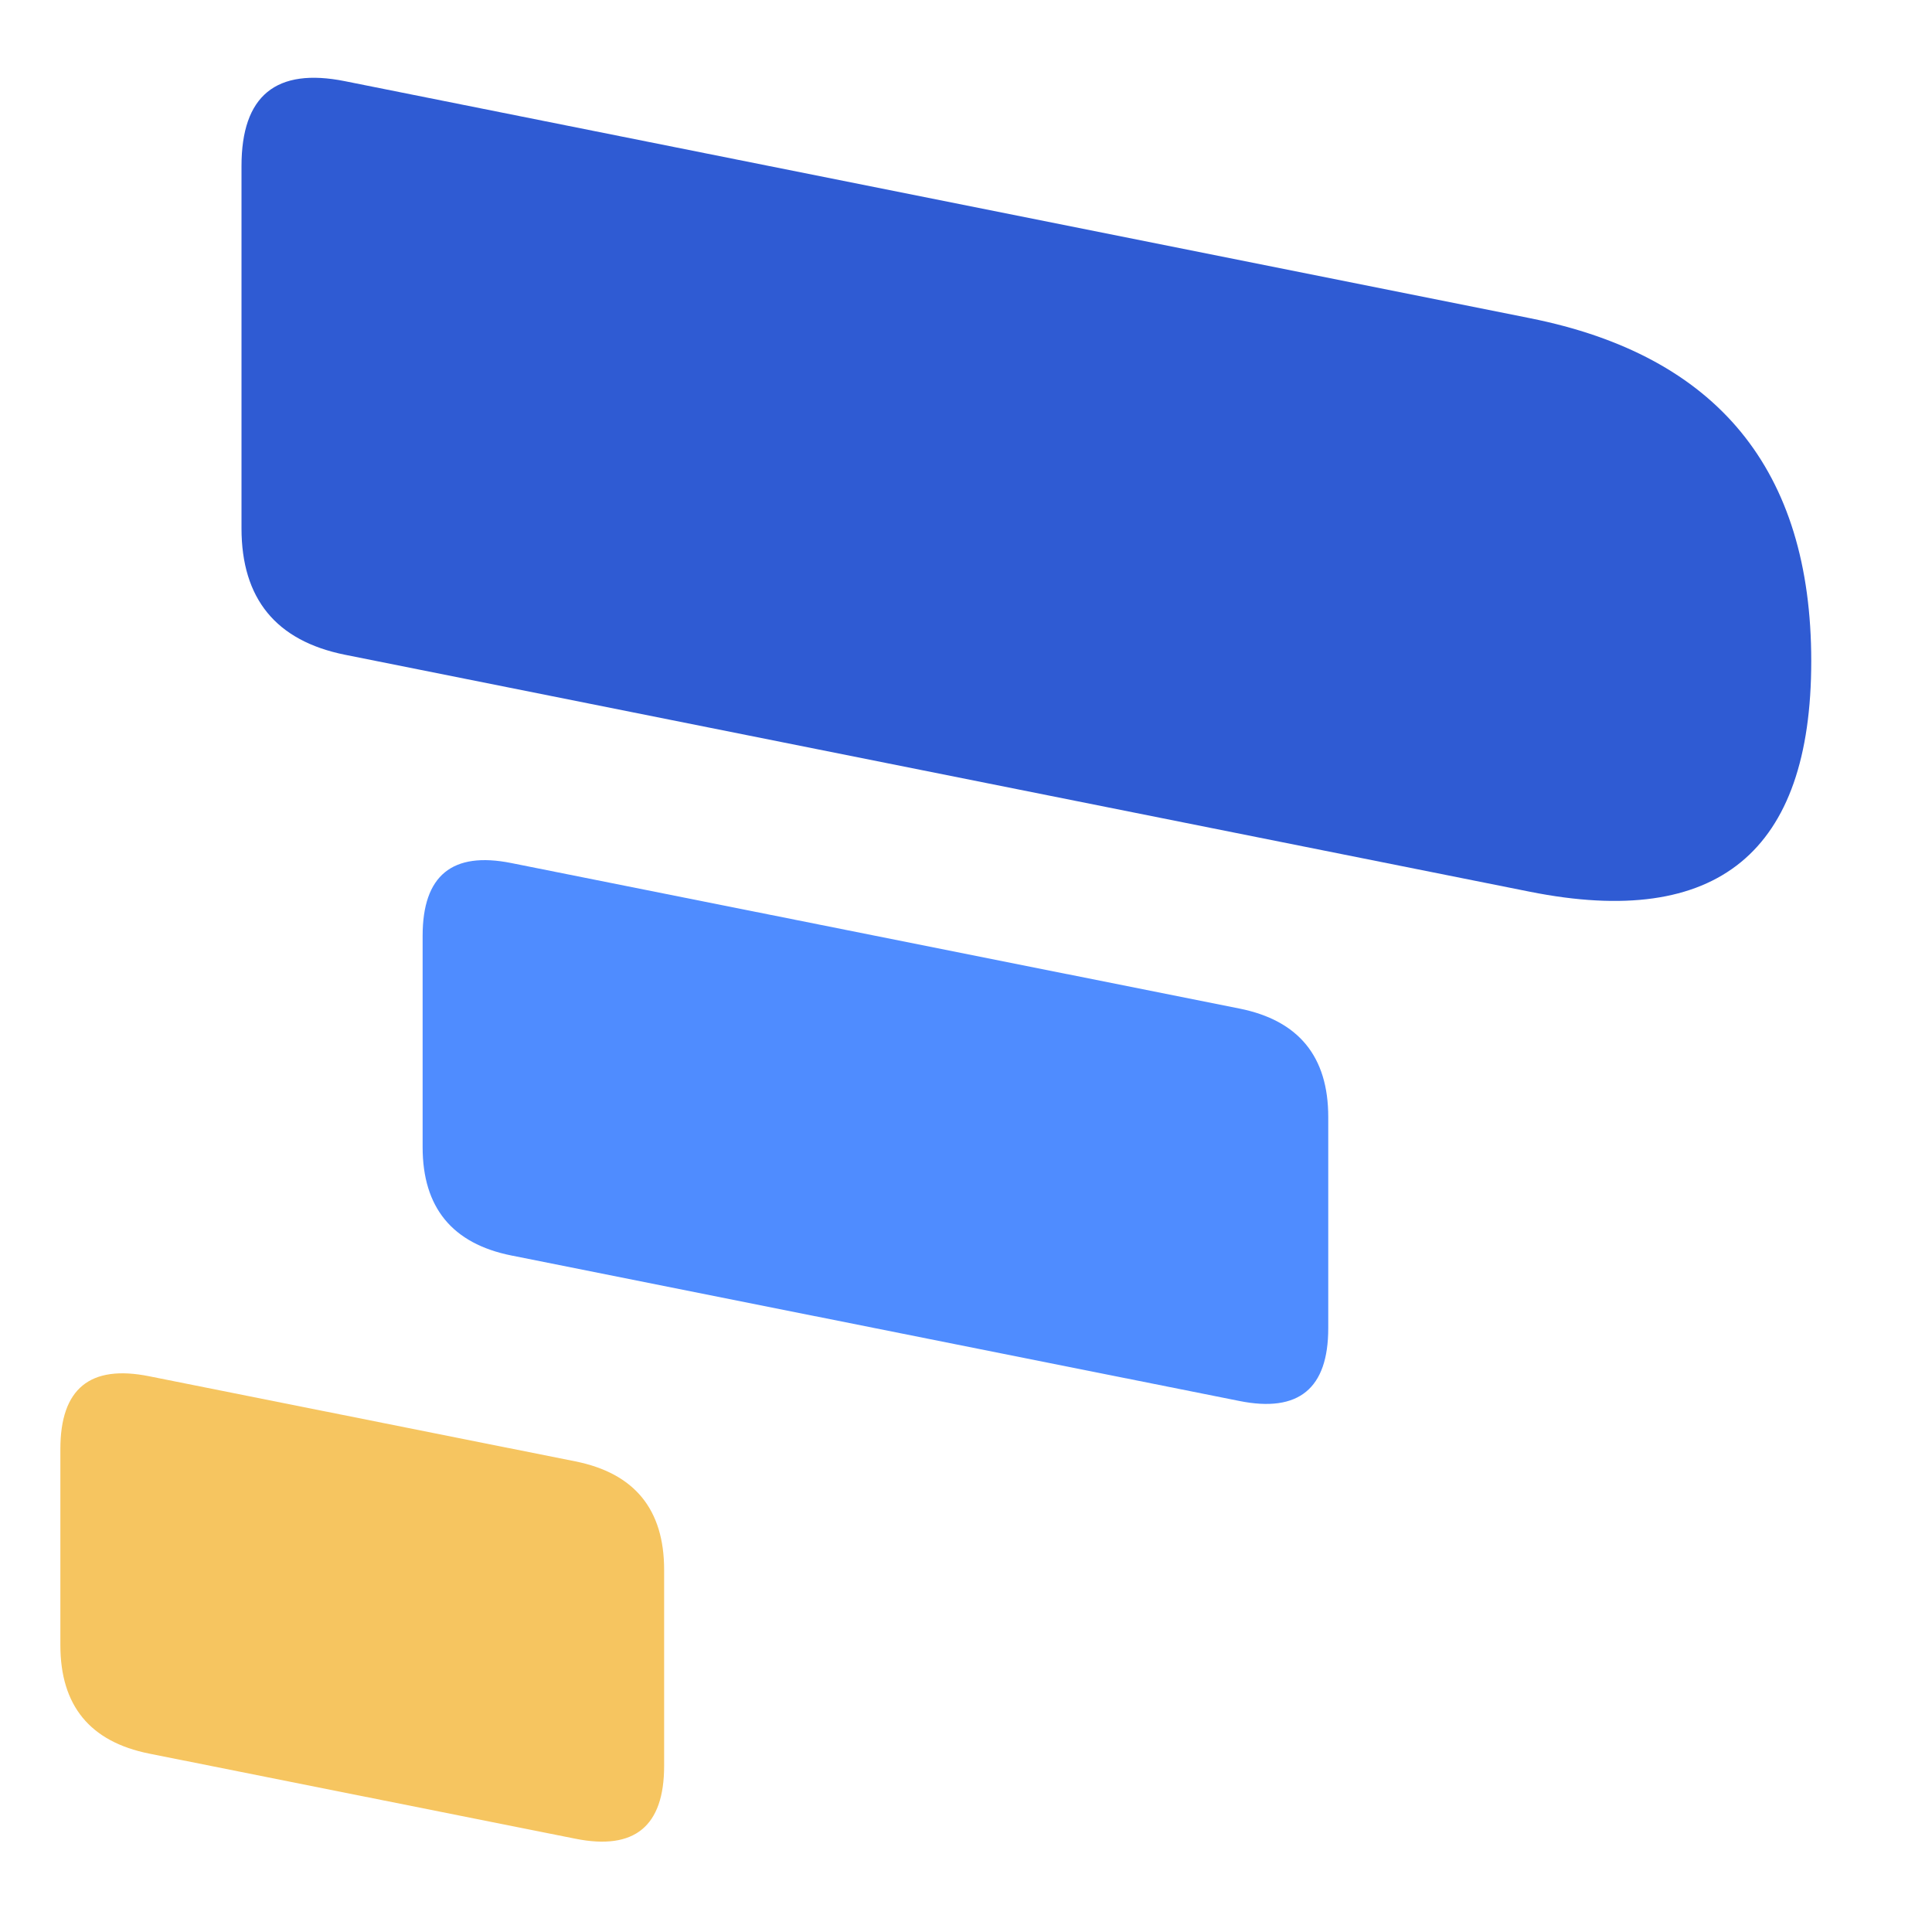
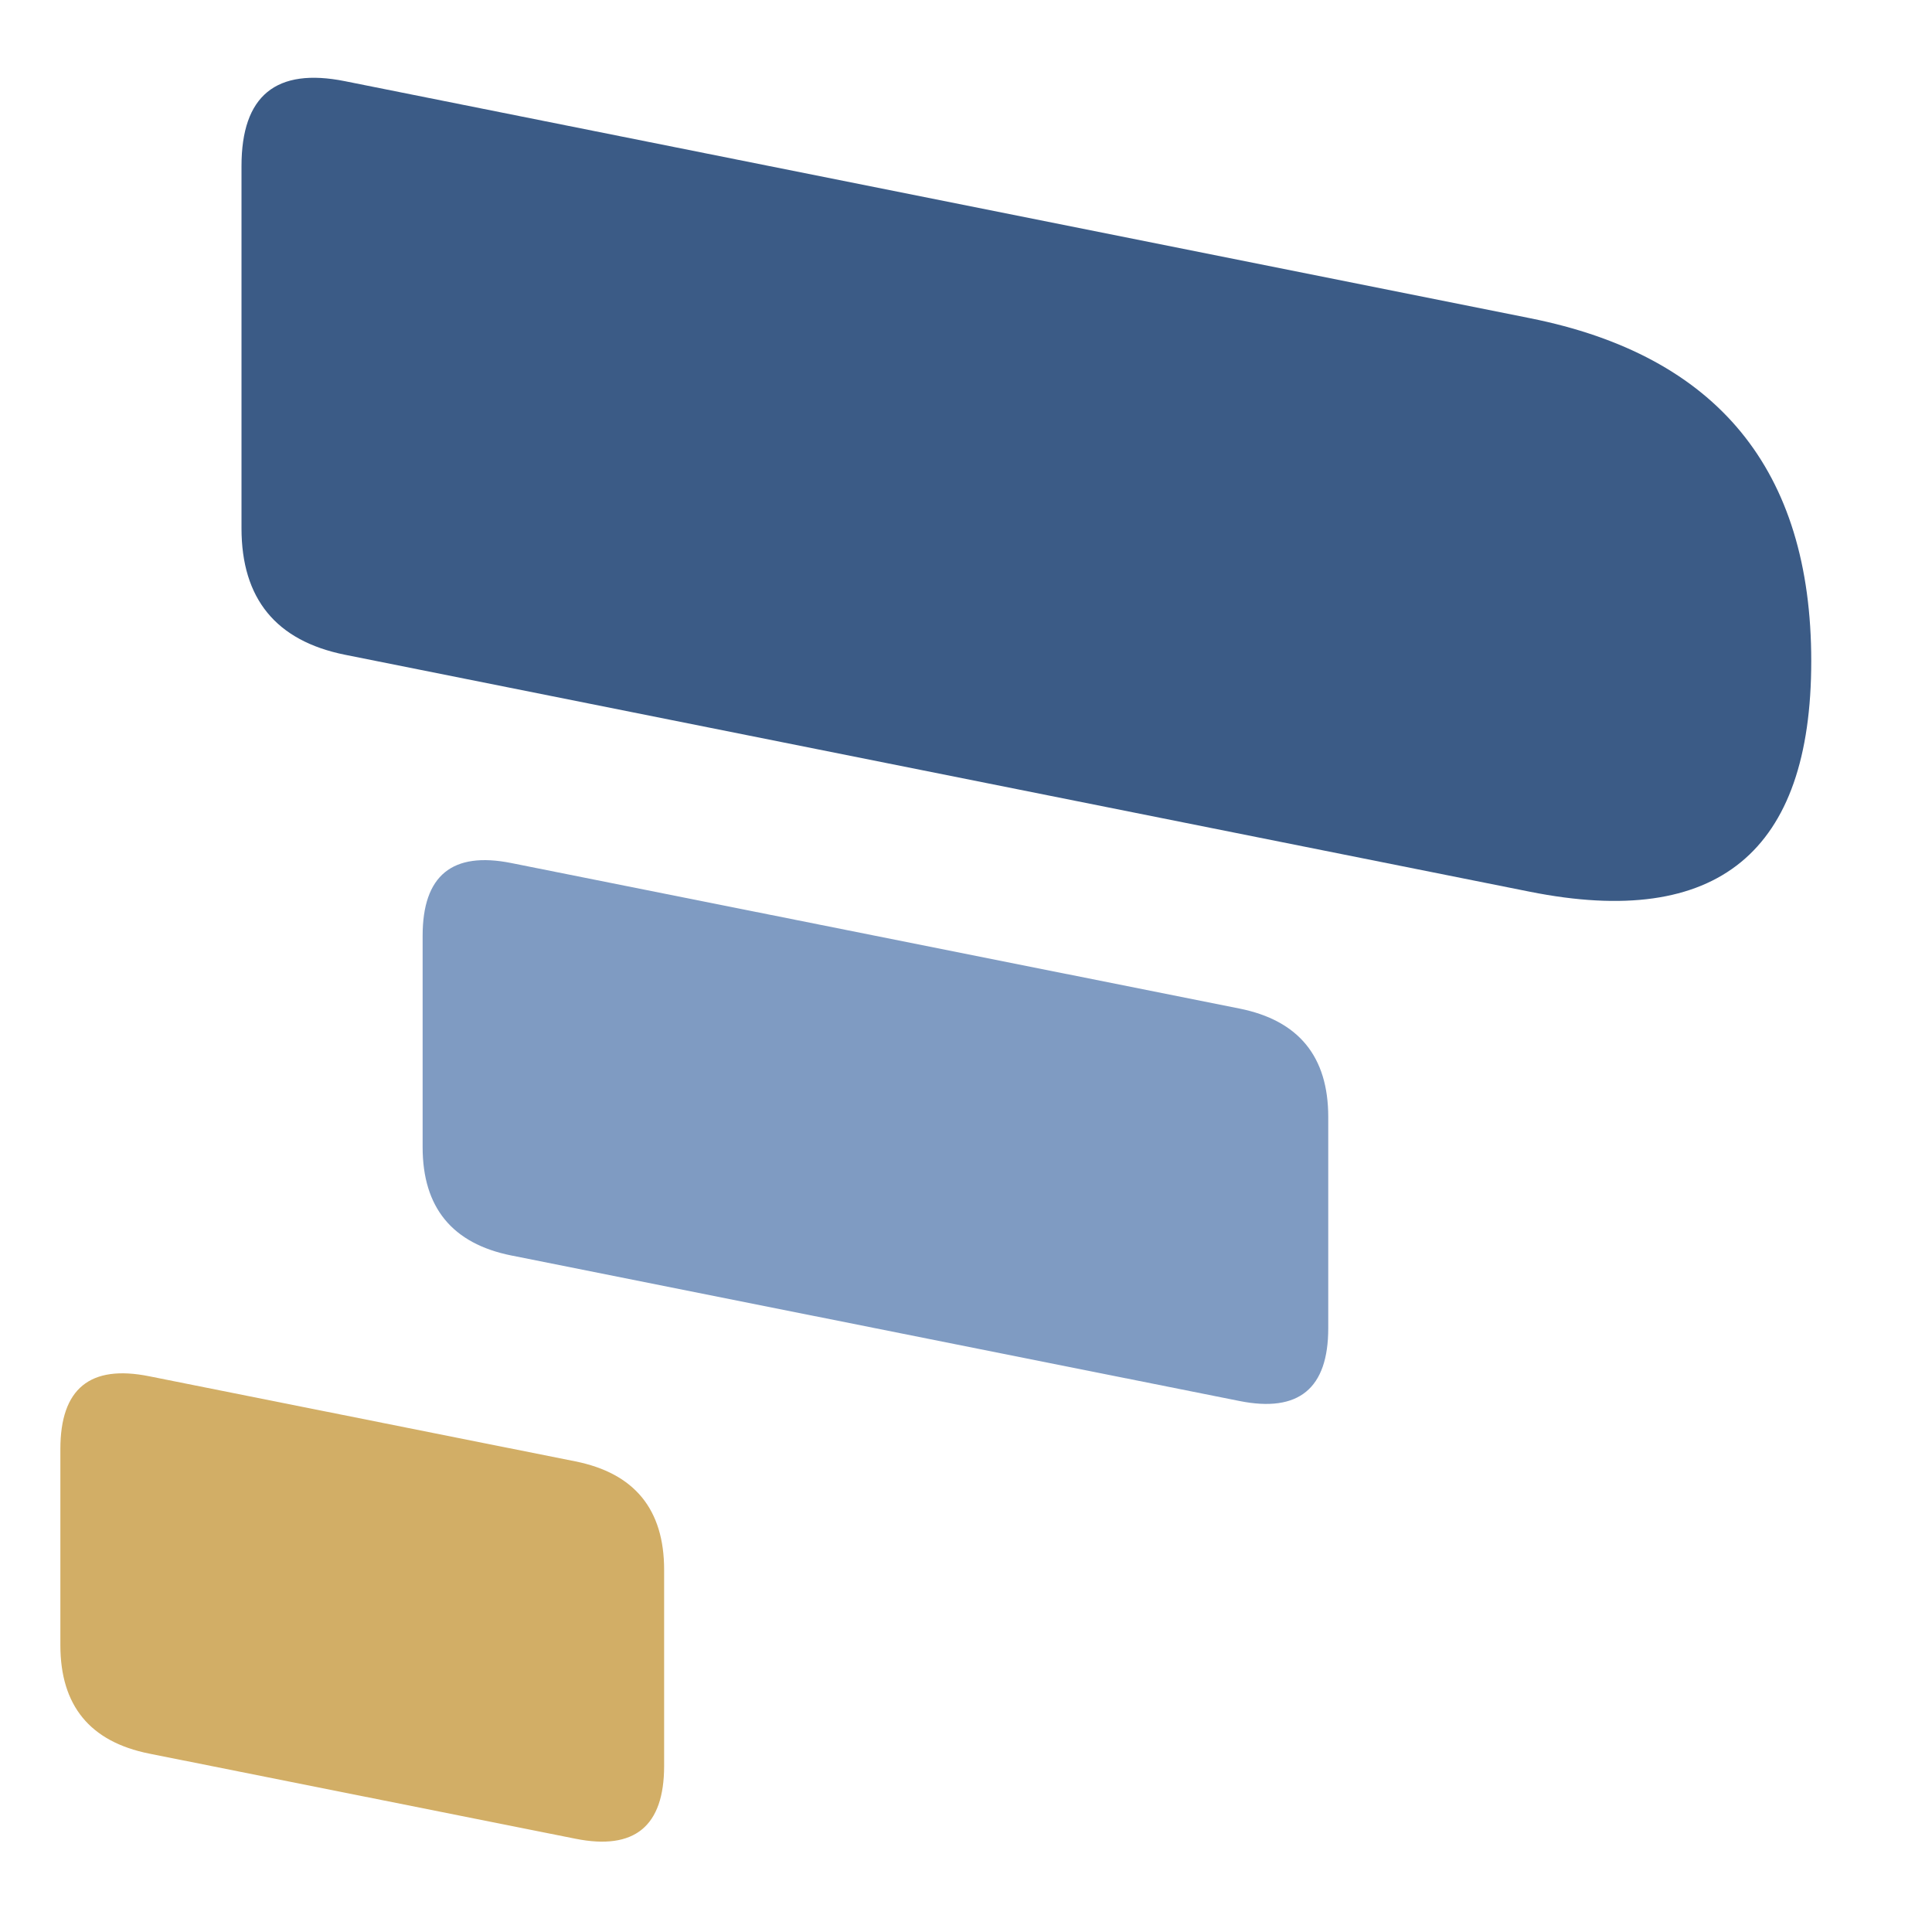
<svg xmlns="http://www.w3.org/2000/svg" viewBox="0 0 64 64" width="64" height="64">
-   <style>.a{fill:#2F5BD3}.b{fill:#4F8CFF}.c{fill:#F6C560}@media (prefers-color-scheme:dark){.a{fill:#4F8CFF}.b{fill:#8FB4FF}}</style>
-   <path class="a" d="M11.43 2.69L50.68 10.54Q60 12.4 60 21.9L60 21.9Q60 31.4 50.68 29.54L11.43 21.69Q8 21 8 17.5L8 5.5Q8 2 11.43 2.69Z" fill="#2F5BD3" />
-   <path class="b" d="M16.94 28.59L41.06 33.41Q44 34 44 37L44 44Q44 47 41.06 46.41L16.94 41.59Q14 41 14 38L14 31Q14 28 16.94 28.59Z" fill="#4F8CFF" />
-   <path class="c" d="M4.94 45.59L19.06 48.41Q22 49 22 52L22 58.5Q22 61.5 19.06 60.91L4.94 58.09Q2 57.5 2 54.5L2 48Q2 45 4.94 45.59Z" fill="#F6C560" />
+   <style>.a{fill:#3B5B86}.b{fill:#7F9BC2}.c{fill:#D2AE66}@media (prefers-color-scheme:dark){.a{fill:#8AA3C6}.b{fill:#B7C7DD}.c{fill:#D6B36B}}</style>
+   <path class="a" d="M11.43 2.69L50.68 10.54Q60 12.4 60 21.9L60 21.9Q60 31.4 50.68 29.54L11.43 21.69Q8 21 8 17.5L8 5.5Q8 2 11.43 2.69Z" fill="#3B5B86" />
+   <path class="b" d="M16.94 28.59L41.06 33.41Q44 34 44 37L44 44Q44 47 41.06 46.41L16.94 41.59Q14 41 14 38L14 31Q14 28 16.94 28.59Z" fill="#7F9BC2" />
+   <path class="c" d="M4.94 45.59L19.06 48.41Q22 49 22 52L22 58.5Q22 61.5 19.06 60.91L4.94 58.09Q2 57.5 2 54.5L2 48Q2 45 4.94 45.59Z" fill="#D2AE66" />
</svg>
